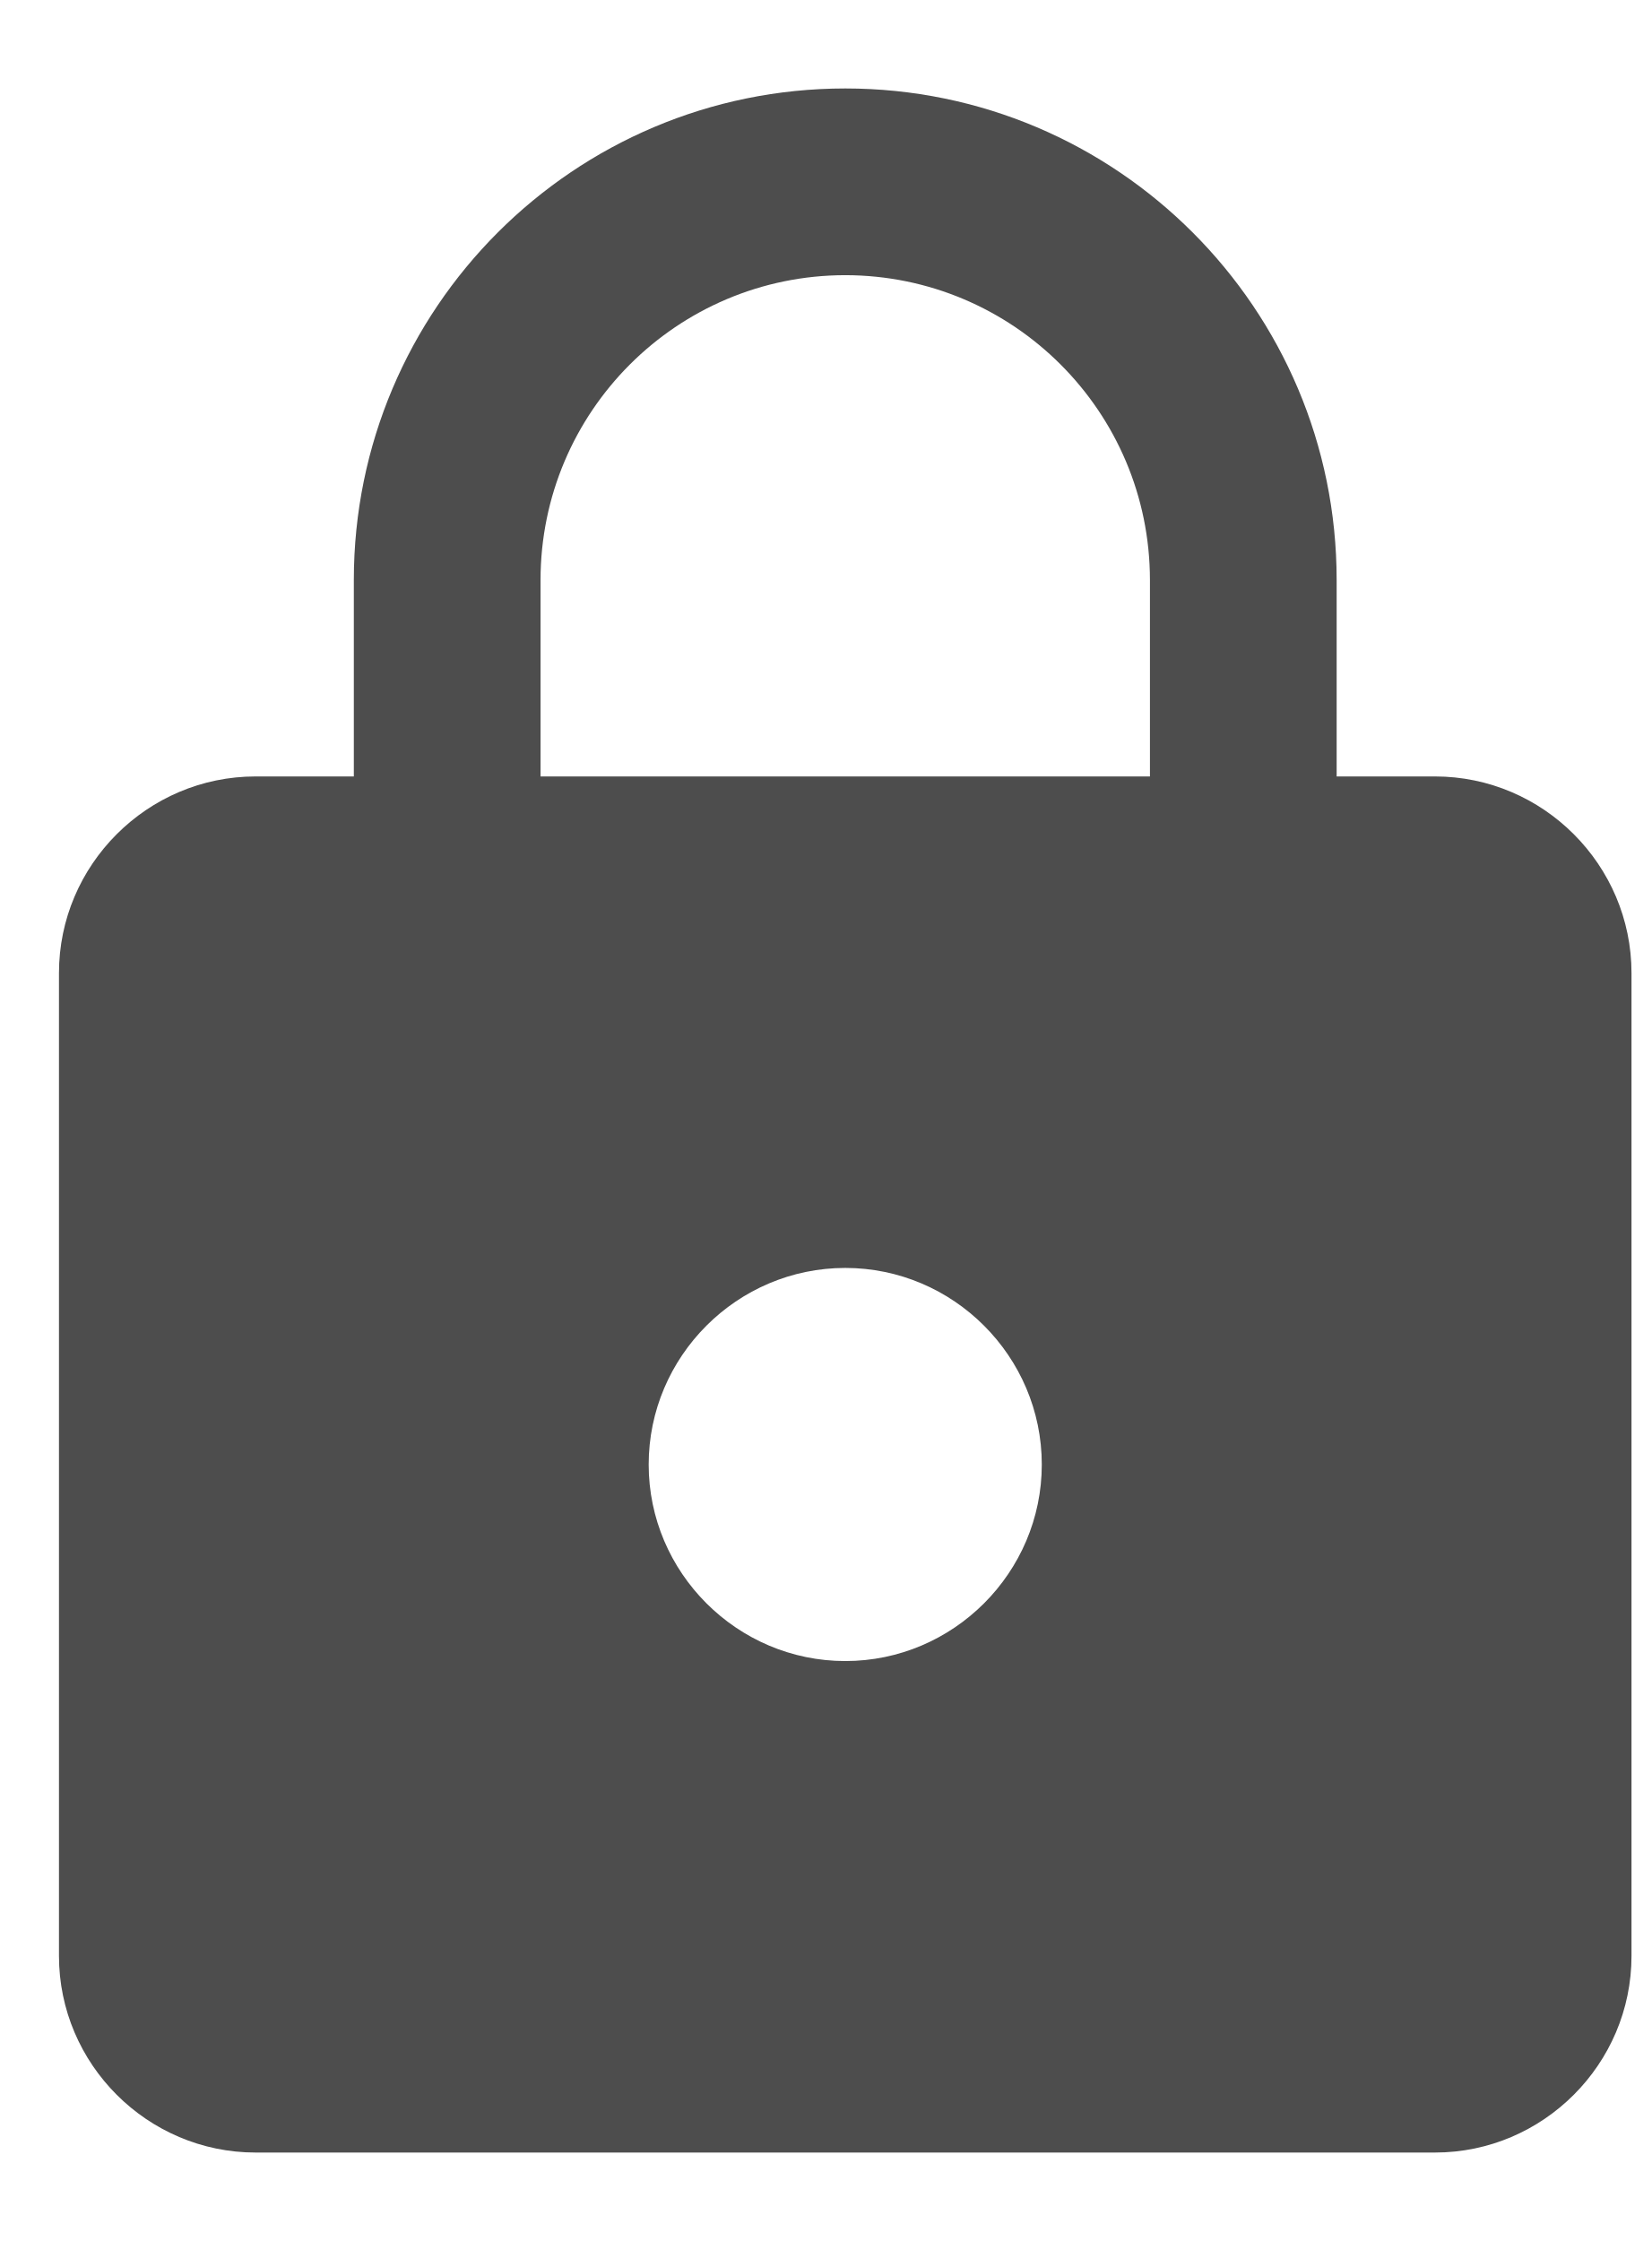
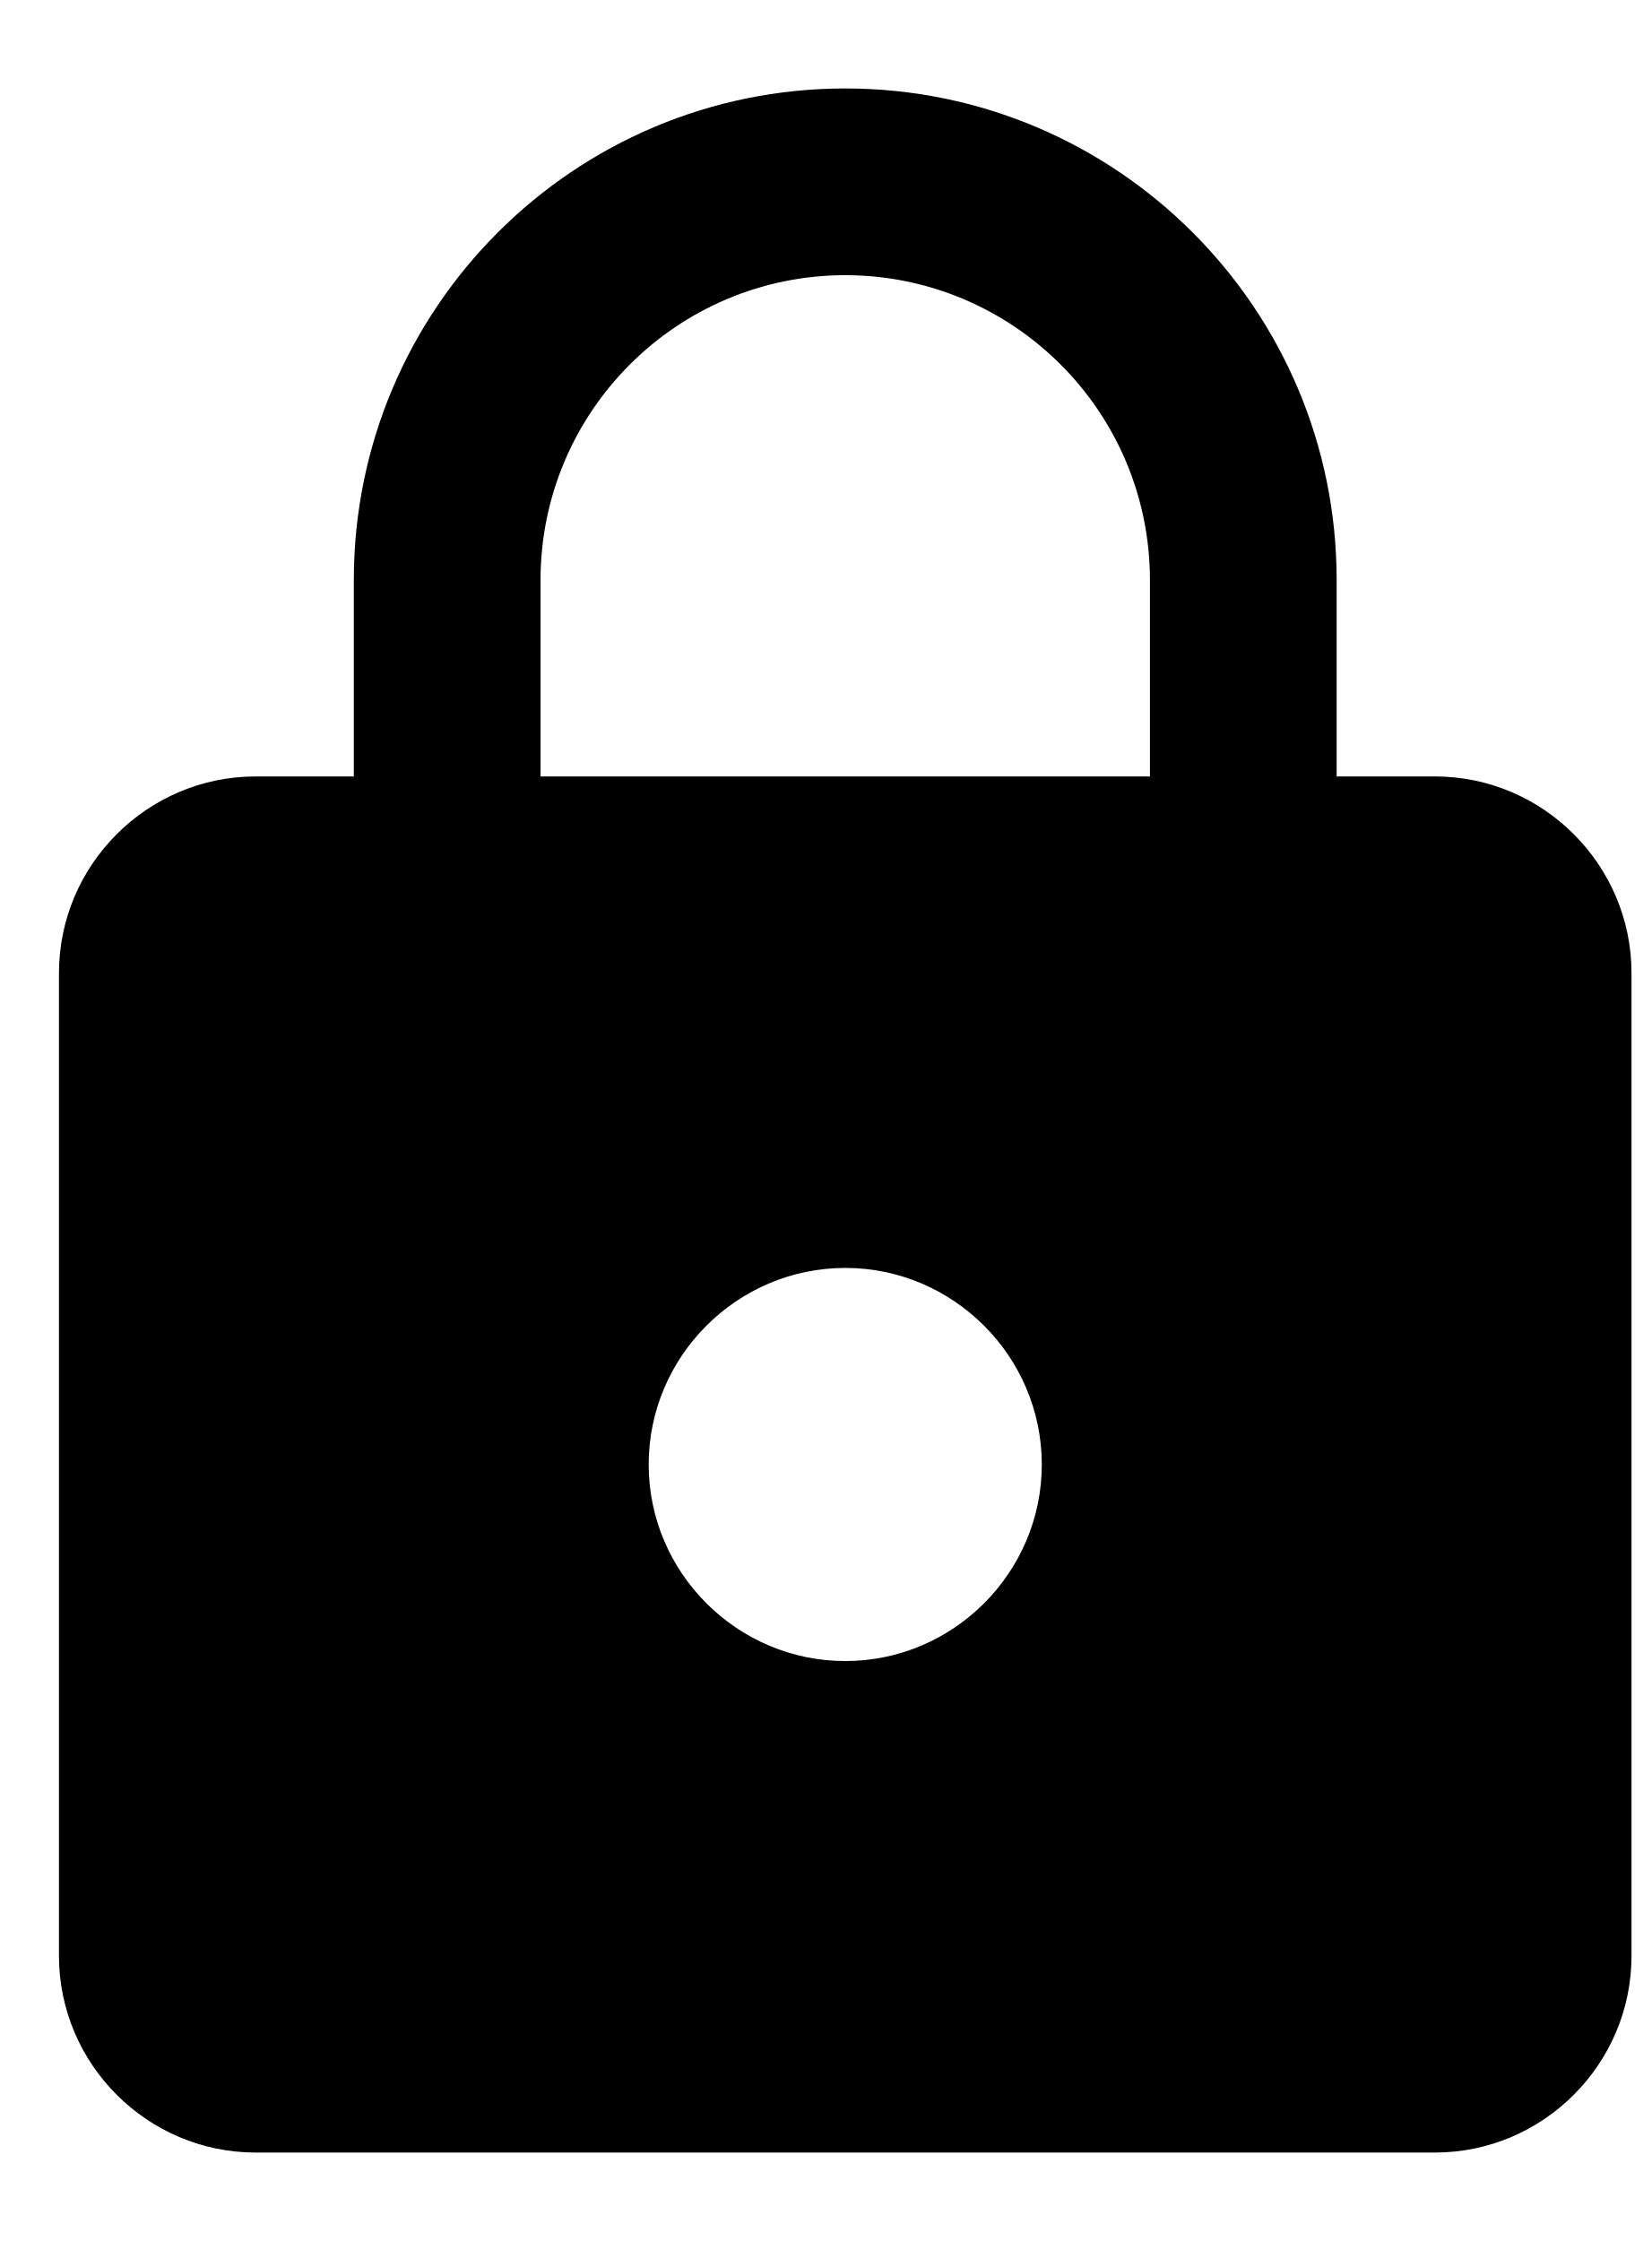
- <svg xmlns="http://www.w3.org/2000/svg" width="14" height="19" viewBox="0 0 14 19" fill="none">
-   <path d="M12.167 6.583h-.834V4.917c0-2.3-1.866-4.167-4.166-4.167A4.168 4.168 0 0 0 3 4.917v1.666h-.833C1.25 6.583.5 7.333.5 8.25v8.333c0 .917.75 1.667 1.667 1.667h10c.916 0 1.666-.75 1.666-1.667V8.25c0-.917-.75-1.667-1.666-1.667zm-5 7.5c-.917 0-1.667-.75-1.667-1.666 0-.917.75-1.667 1.667-1.667.916 0 1.666.75 1.666 1.667 0 .916-.75 1.666-1.666 1.666zm2.583-7.5H4.583V4.917a2.586 2.586 0 0 1 2.584-2.584A2.586 2.586 0 0 1 9.75 4.917v1.666z" fill="#4D4D4D" />
+ <svg xmlns="http://www.w3.org/2000/svg" width="14" height="19" viewBox="0 0 14 19">
+   <path d="M12.167 6.583h-.834V4.917c0-2.3-1.866-4.167-4.166-4.167A4.168 4.168 0 0 0 3 4.917v1.666h-.833C1.25 6.583.5 7.333.5 8.25v8.333c0 .917.75 1.667 1.667 1.667h10c.916 0 1.666-.75 1.666-1.667V8.25c0-.917-.75-1.667-1.666-1.667zm-5 7.5c-.917 0-1.667-.75-1.667-1.666 0-.917.75-1.667 1.667-1.667.916 0 1.666.75 1.666 1.667 0 .916-.75 1.666-1.666 1.666zm2.583-7.5H4.583V4.917a2.586 2.586 0 0 1 2.584-2.584A2.586 2.586 0 0 1 9.75 4.917v1.666z" />
</svg>
